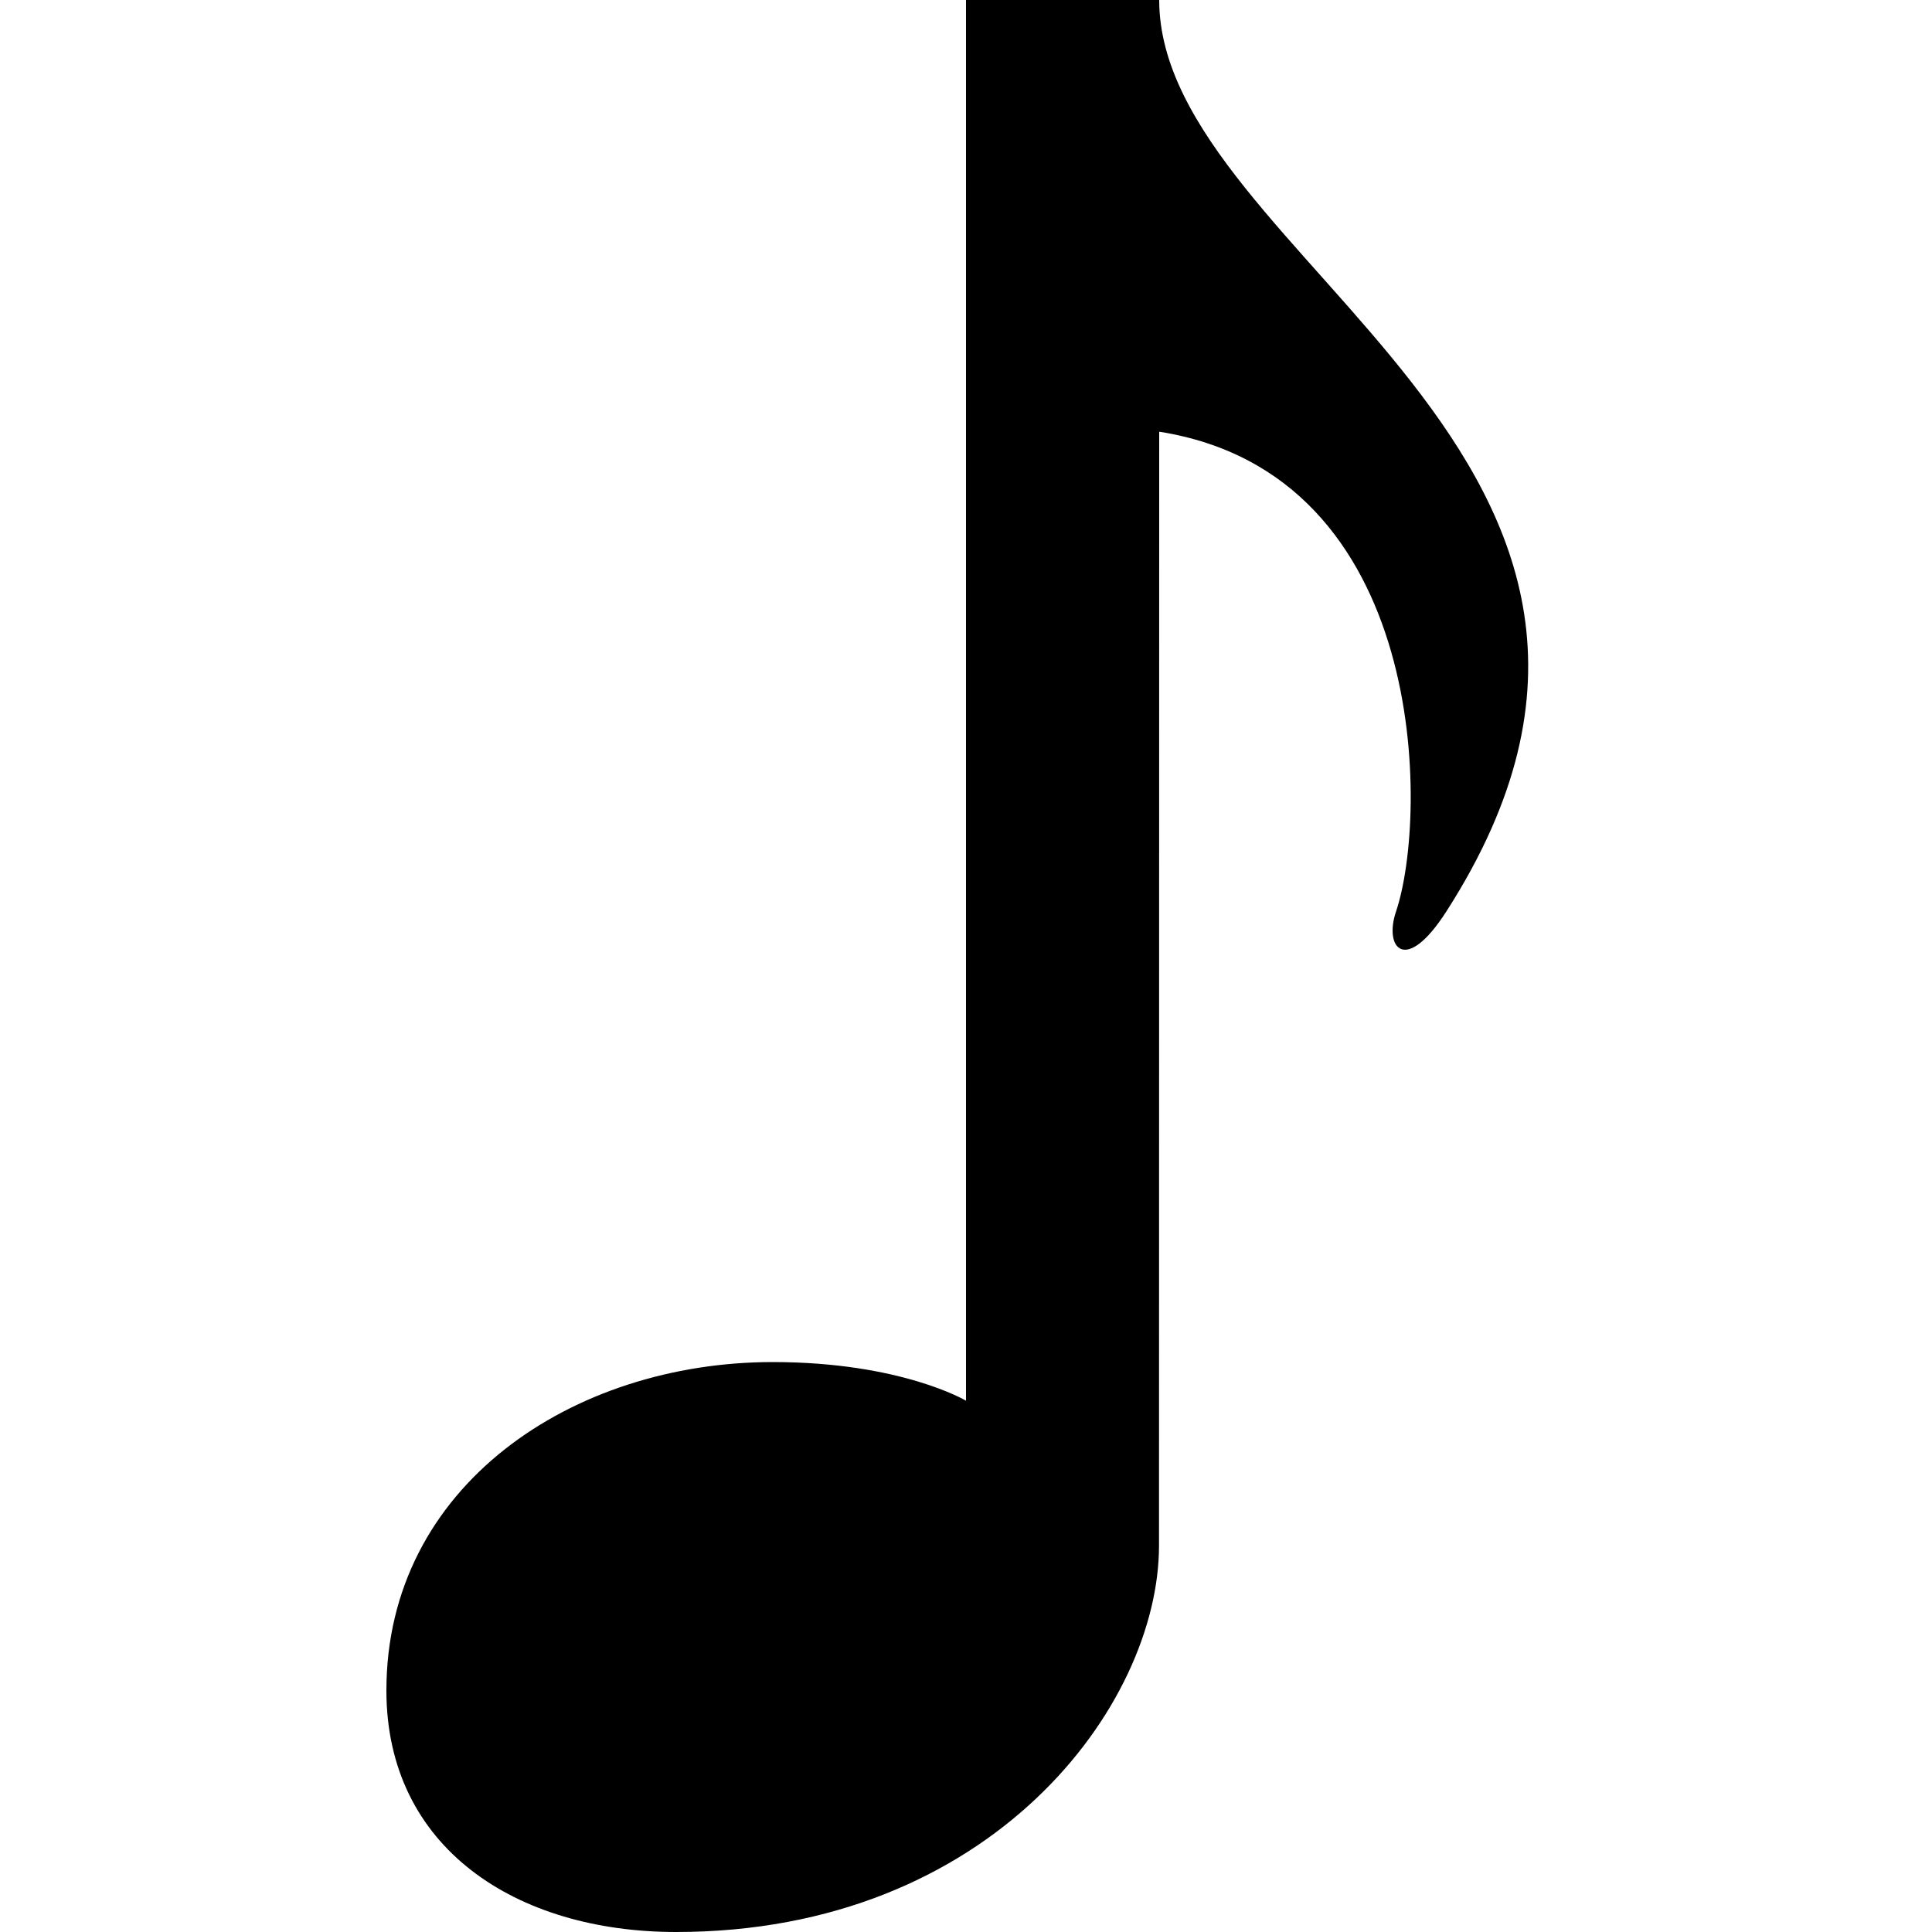
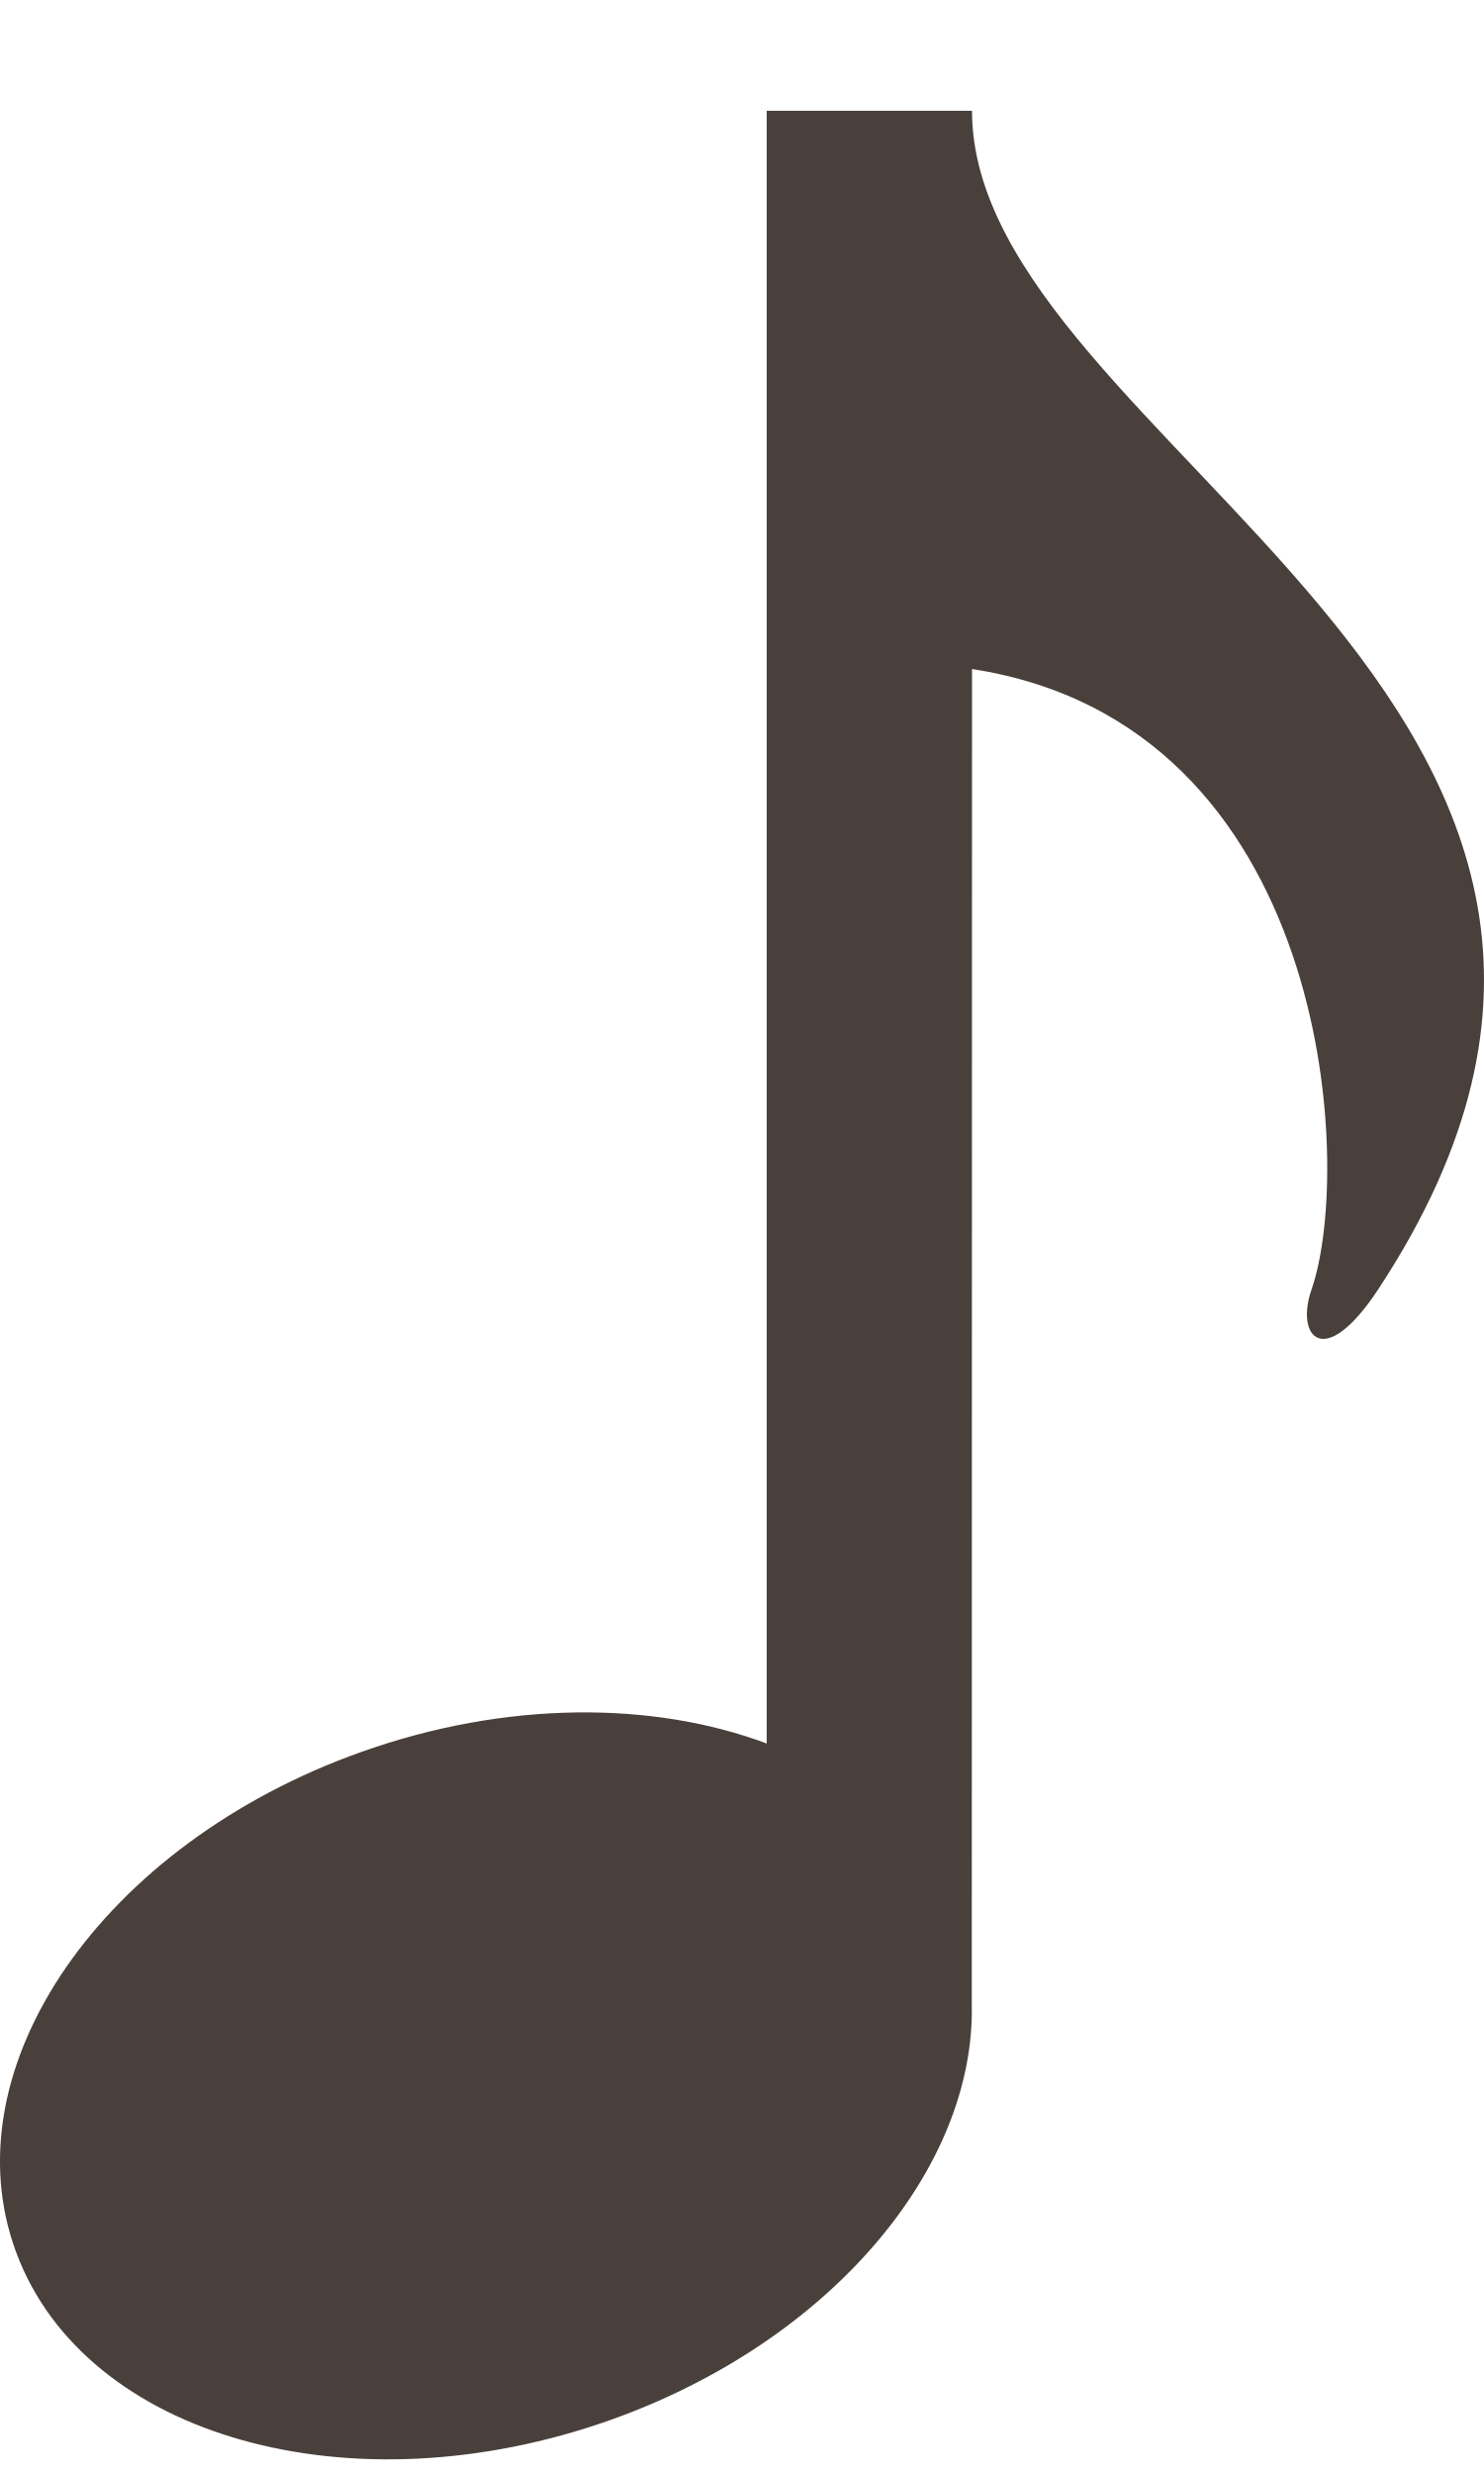
- <svg xmlns="http://www.w3.org/2000/svg" version="1.1" id="Note" x="0px" y="0px" viewBox="0 0 20 20" enable-background="new 0 0 20 20" xml:space="preserve">
-   <path d="M14.971,9.438c-0.422,0.656-0.646,0.375-0.52,0C14.787,8.445,14.799,4.91,12,4.469L11.998,16c0,1.657-1.735,4-4.998,4  c-1.657,0-3-0.871-3-2.5c0-2.119,1.927-3.4,4-3.4c1.328,0,2,0.4,2,0.4V0h2C12,2.676,17.986,4.744,14.971,9.438z" />
+ <svg xmlns="http://www.w3.org/2000/svg" width="12px" height="20px" viewBox="0 0 12 20" version="1.1">
+   <defs />
+   <g id="Page-1" stroke="none" stroke-width="1" fill="none" fill-rule="evenodd">
+     <g id="Home-APP-Upload" transform="translate(-23, -211)" fill="#49403B">
+       <g id="LEFT_BAR" transform="translate(0, 71)">
+         <g id="Ma-Musique" transform="translate(20, 140.8956)">
+           <path d="M10.86,0 L9.2,0 L9.2,13.199 C8.284,12.856 7.096,12.85 5.925,13.266 C3.825,14.011 2.576,15.825 3.132,17.316 C3.689,18.808 5.841,19.412 7.938,18.667 C9.72,18.033 10.887,16.629 10.858,15.308 L10.86,4.513 C13.754,4.958 13.953,8.529 13.605,9.53 C13.473,9.909 13.704,10.194 14.143,9.53 C17.263,4.792 10.86,2.702 10.86,0" id="Fill-33" />
+         </g>
+       </g>
+     </g>
+   </g>
</svg>
